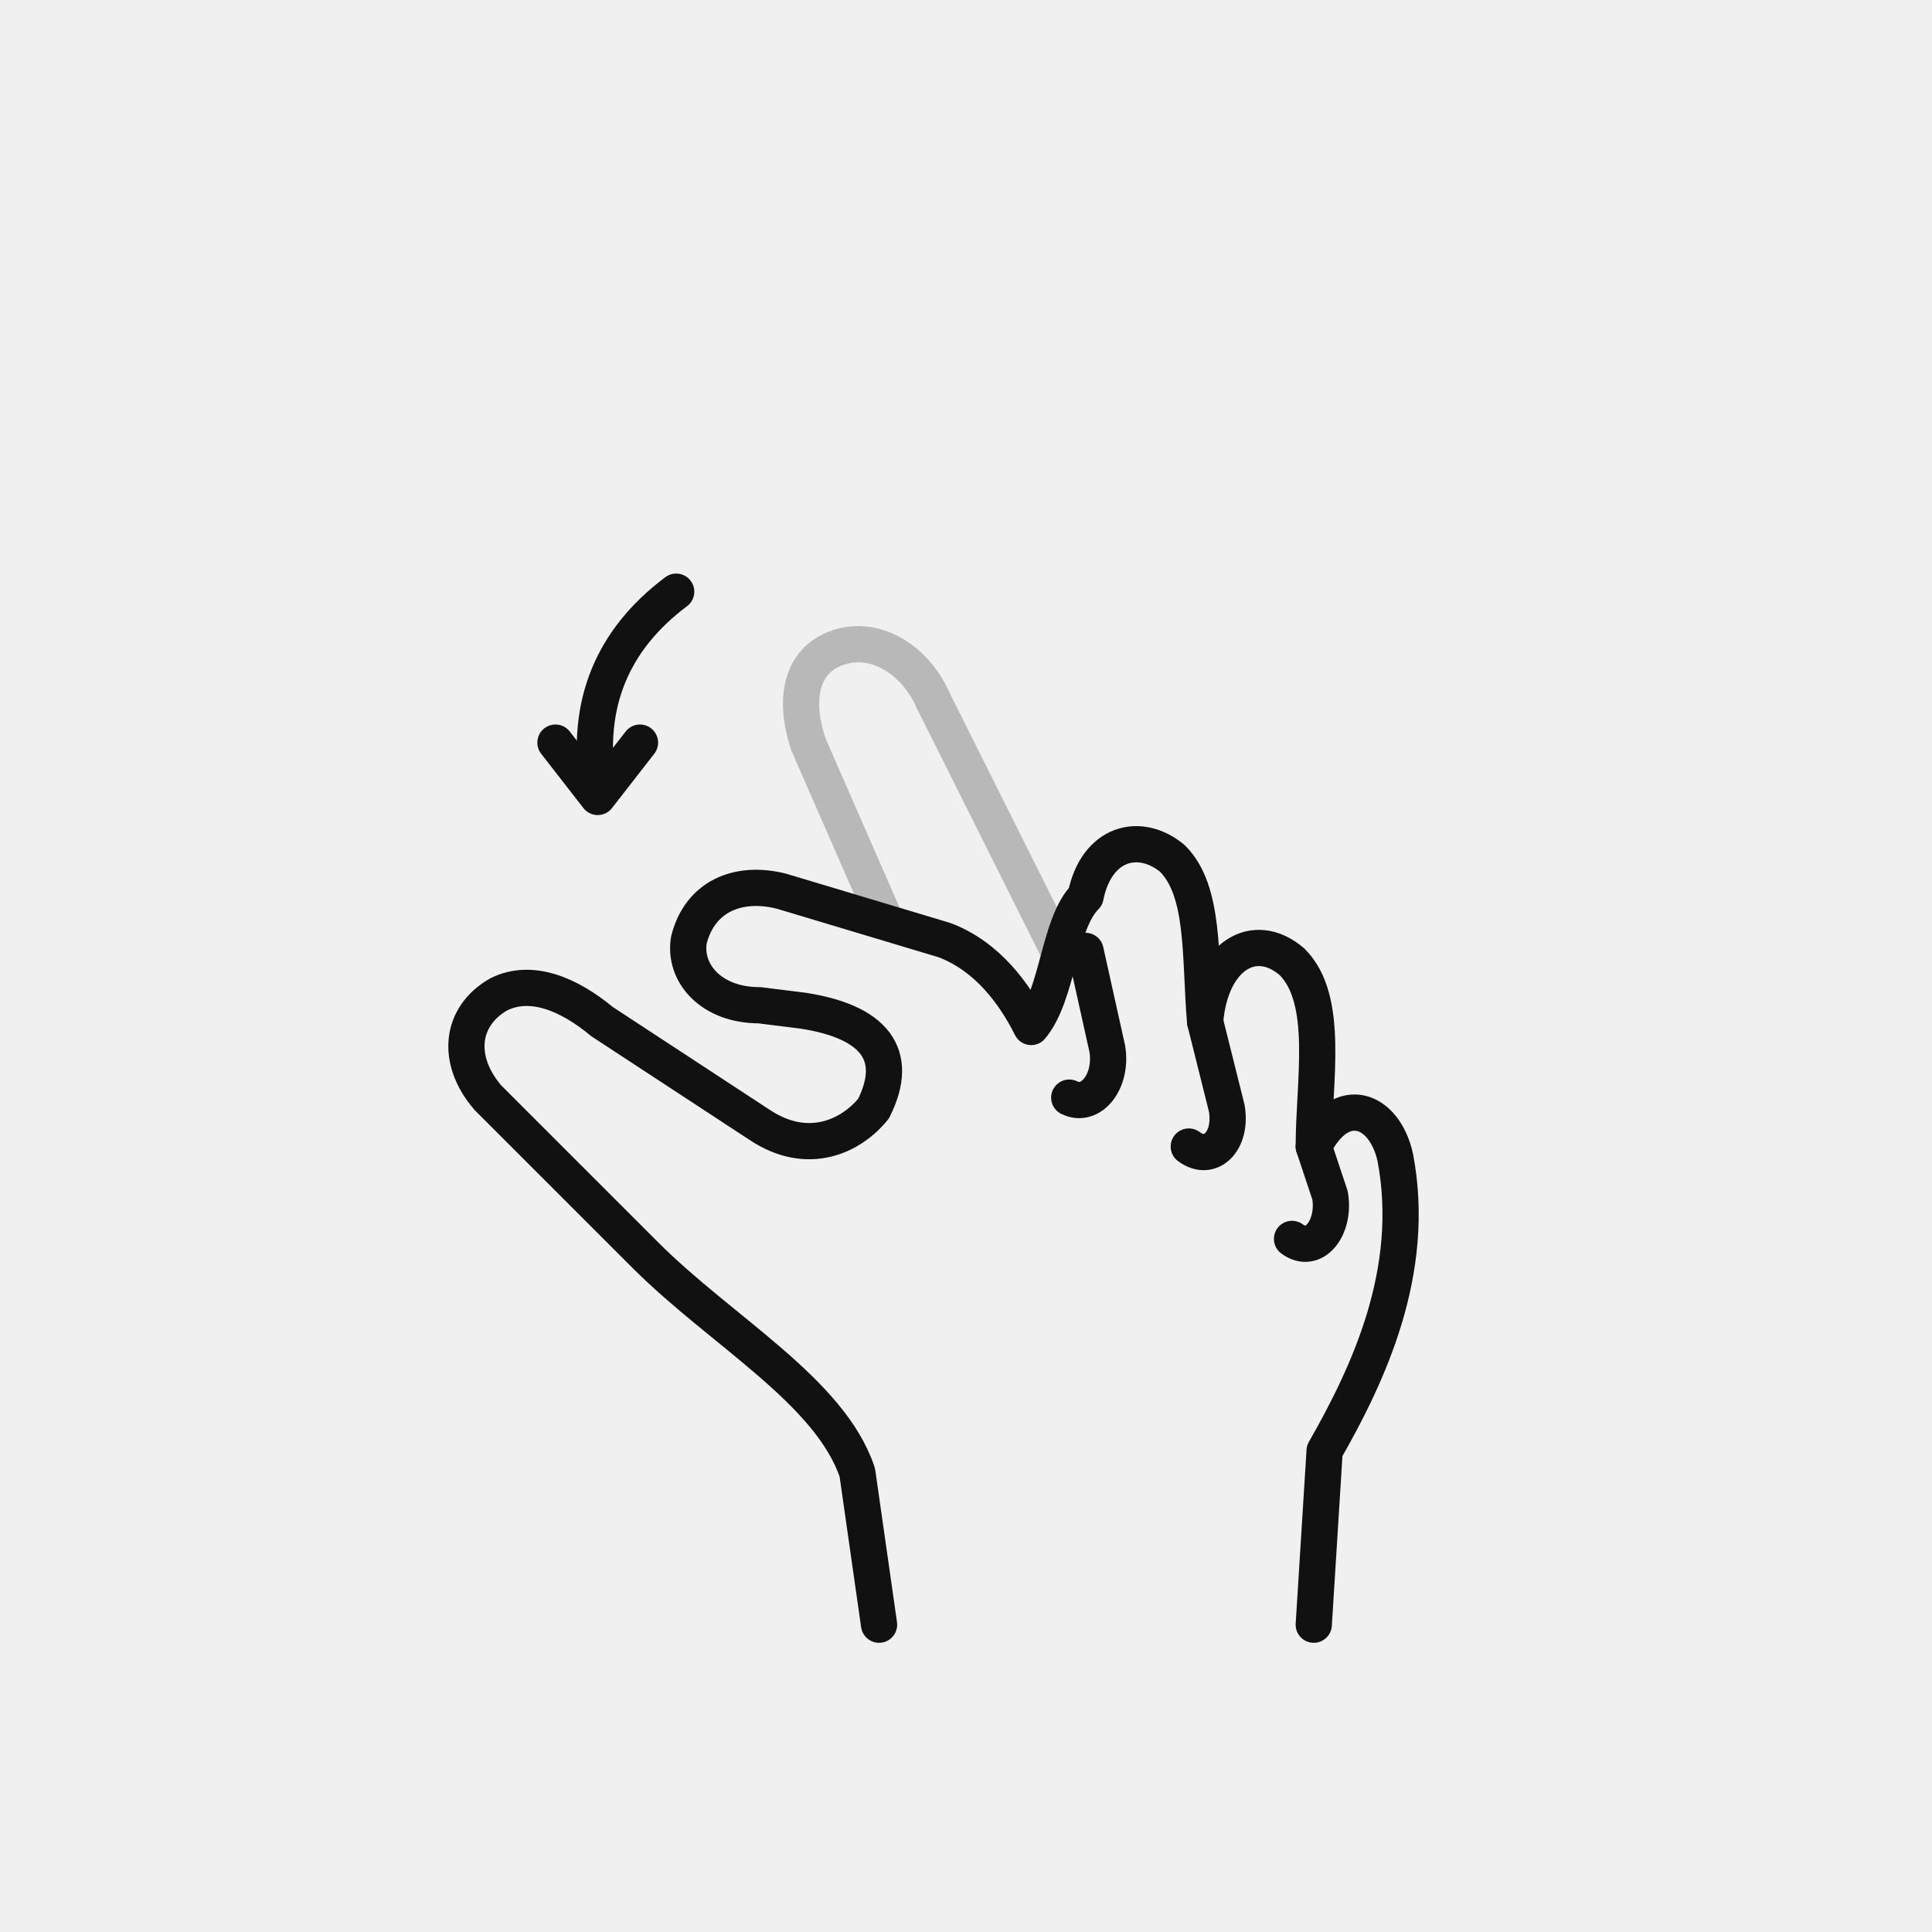
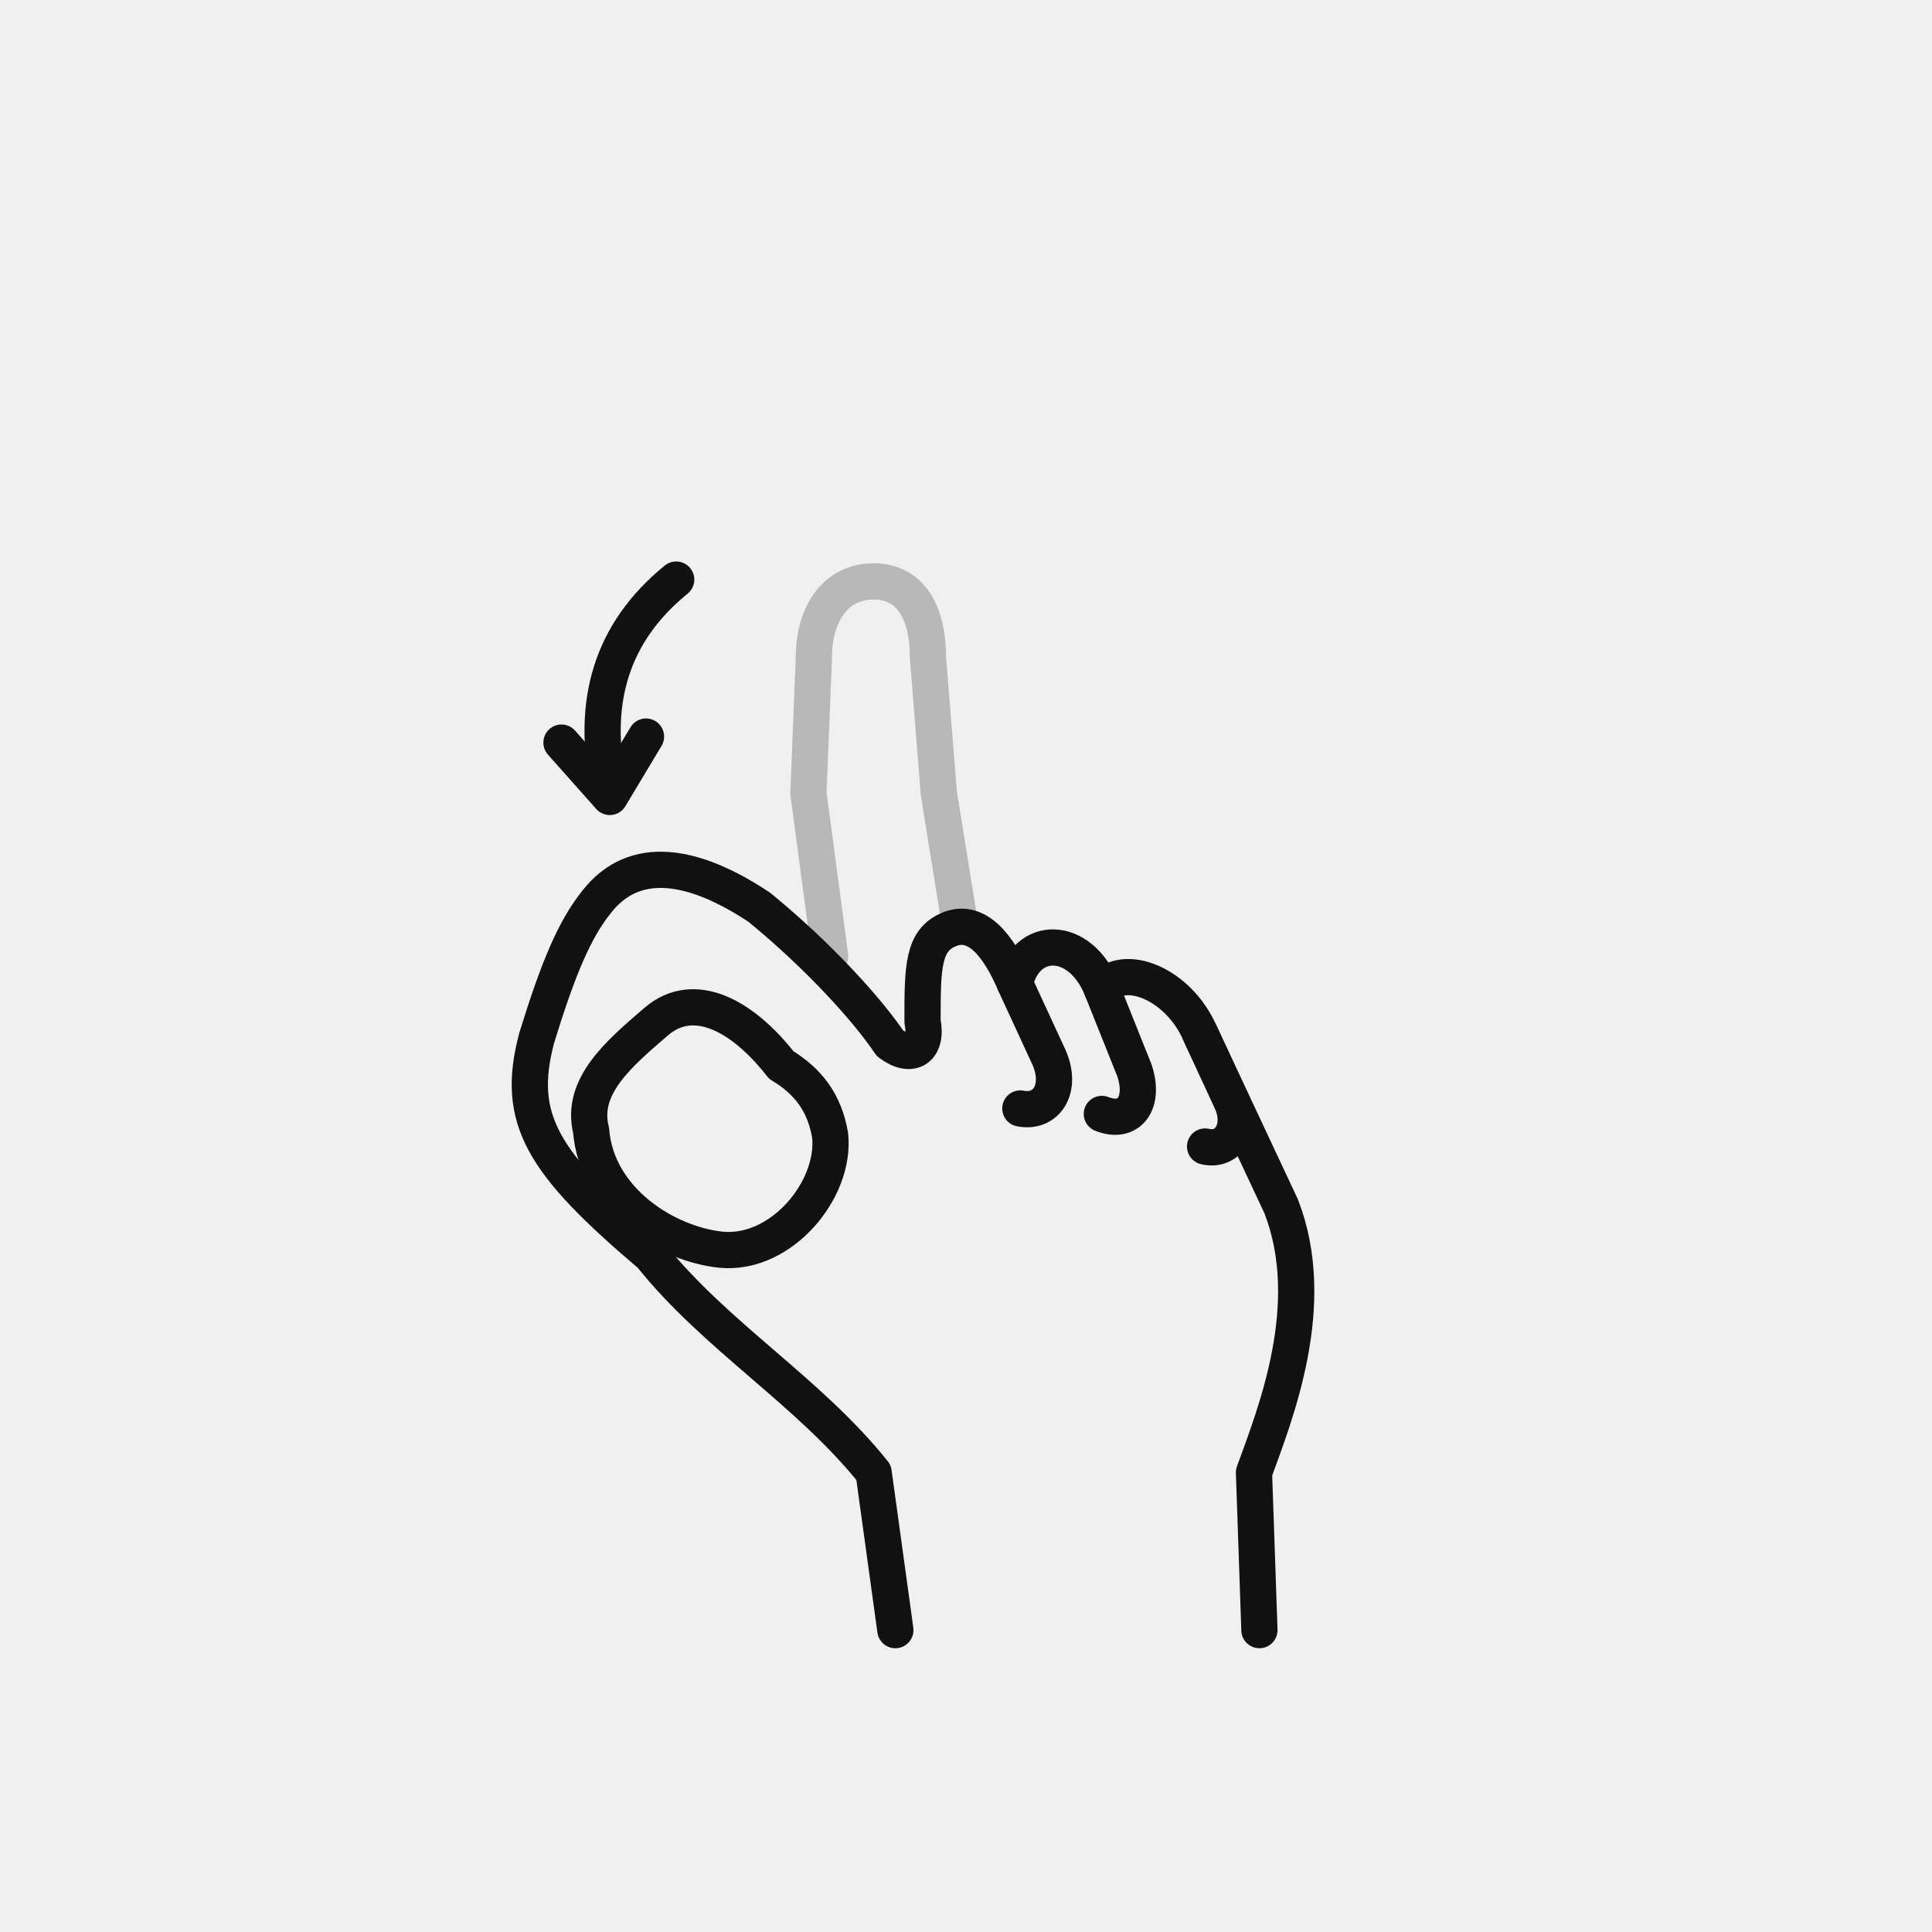
- <svg xmlns="http://www.w3.org/2000/svg" width="320" height="320" viewBox="0 0 320 320" role="img" aria-labelledby="title desc">
+ <svg xmlns="http://www.w3.org/2000/svg" width="320" height="320" viewBox="0 0 320 320">
  <defs>
-     <mask id="visible-start" maskUnits="userSpaceOnUse" x="0" y="0" width="320" height="320">
+     <mask id="pinch-start-visible" maskUnits="userSpaceOnUse" x="0" y="0" width="320" height="320">
      <rect width="320" height="320" fill="white" />
-       <path d="M 144,269 L 140,241 C 135,226 115,215 101,201 L 72,172 C 66,165 67,157 74,153 C 80,150 87,153 93,158 L 122,177 C 131,183 139,179 143,174 C 148,164 143,158 130,156 L 122,155 C 113,155 108,149 109,143 C 111,135 118,132 126,134 L 156,143 C 164,146 169,153 172,159 C 177,153 177,140 182,135 C 184,125 192,123 198,128 C 204,134 203,146 204,158 C 205,146 213,141 220,147 C 227,154 224,169 224,181 C 229,171 237,174 239,183 C 243,204 234,223 226,237 L 224,269 Z" fill="black" stroke="black" stroke-width="6" stroke-linejoin="round" />
+       <path d="M 147,270 L 143,241 C 131,226 114,216 102,201 C 82,184 77,176 81,161 C 85,148 88,141 92,136 C 99,127 110,129 122,137 C 133,146 142,156 146,162 C 150,165 153,163 152,158 C 152,148 152,143 157,141 C 162,139 166,144 169,151 C 171,142 181,142 185,152 C 189,147 199,151 203,160 L 218,192 C 225,210 217,230 213,241 L 214,270 Z" fill="black" stroke="black" stroke-width="6" stroke-linejoin="round" />
    </mask>
  </defs>
-   <g id="start" stroke="#B8B8B8" fill="none" stroke-width="6" stroke-linecap="round" stroke-linejoin="round">
-     <g transform="translate(16.000 27.000) scale(0.9)" mask="url(#visible-start)">
-       <path d="M 143,174 C 149 164 150 153 145 139" vector-effect="non-scaling-stroke" />
-       <path d="M 145,139 L 131 107" vector-effect="non-scaling-stroke" />
-       <path d="M 131,107 C 128 98 130 91 137 89" vector-effect="non-scaling-stroke" />
-       <path d="M 137,89 C 144 87 151 92 154 99" vector-effect="non-scaling-stroke" />
-       <path d="M 154,99 L 180 151" vector-effect="non-scaling-stroke" />
-       <path d="M 180,151 C 180 145 180 139 182 135" vector-effect="non-scaling-stroke" />
+   <g id="start" fill="none" stroke="#B8B8B8" stroke-width="6" stroke-linecap="round" stroke-linejoin="round">
+     <g transform="translate(16.000 27.000) scale(0.9)" mask="url(#pinch-start-visible)">
+       <path d="M 135,146 L 131,116 L 132,91 C 132,83 136,77 143,77 C 150,77 153,83 153,91 L 155,116 L 160,147" vector-effect="non-scaling-stroke" />
    </g>
  </g>
  <g id="end" stroke="#111111" fill="none" stroke-width="6" stroke-linecap="round" stroke-linejoin="round">
    <g transform="translate(16.000 27.000) scale(0.9)">
-       <path d="M 144,269 L 140,241 C 135,226 115,215 101,201 L 72,172 C 66,165 67,157 74,153 C 80,150 87,153 93,158 L 122,177 C 131,183 139,179 143,174 C 148,164 143,158 130,156 L 122,155 C 113,155 108,149 109,143 C 111,135 118,132 126,134 L 156,143 C 164,146 169,153 172,159 C 177,153 177,140 182,135 C 184,125 192,123 198,128 C 204,134 203,146 204,158 C 205,146 213,141 220,147 C 227,154 224,169 224,181 C 229,171 237,174 239,183 C 243,204 234,223 226,237 L 224,269" vector-effect="non-scaling-stroke" />
-       <path d="M 182,145 L 186,163 C 187,169 183,174 179,172" vector-effect="non-scaling-stroke" />
-       <path d="M 204,158 L 208,174 C 209,180 205,184 201,181" vector-effect="non-scaling-stroke" />
-       <path d="M 224,181 L 227,190 C 228,196 224,201 220,198" vector-effect="non-scaling-stroke" />
+       <path d="M 147,270 L 143,241 C 131,226 114,216 102,201 C 82,184 77,176 81,161 C 85,148 88,141 92,136 C 99,127 110,129 122,137 C 133,146 142,156 146,162 C 150,165 153,163 152,158 C 152,148 152,143 157,141 C 162,139 166,144 169,151 C 171,142 181,142 185,152 C 189,147 199,151 203,160 L 218,192 C 225,210 217,230 213,241 L 214,270" vector-effect="non-scaling-stroke" />
+       <path d="M 126,166 C 119,157 110,152 103,158 C 96,164 89,170 91,178 C 92,191 105,199 115,200 C 126,201 136,189 135,179 C 134,173 131,169 126,166" vector-effect="non-scaling-stroke" />
+       <path d="M 169,151 L 175,164 C 178,170 175,175 170,174" vector-effect="non-scaling-stroke" />
+       <path d="M 185,152 L 191,167 C 193,173 190,177 185,175" vector-effect="non-scaling-stroke" />
+       <path d="M 203,160 L 209,173 C 211,178 208,182 204,181" vector-effect="non-scaling-stroke" />
    </g>
  </g>
-   <g id="motion" stroke="#111111" fill="none" stroke-width="6" stroke-linecap="round" stroke-linejoin="round">
-     <path d="M 112,98 Q 96,110 99,130" />
-     <path d="M 92,123 L 99,132 L 106,123" />
+   <g id="motion" fill="none" stroke="#111111" stroke-width="6" stroke-linecap="round" stroke-linejoin="round">
+     <path d="M 112,96 Q 96,109 101,131" />
+     <path d="M 93,123 L 101,132 L 107,122" />
  </g>
</svg>
